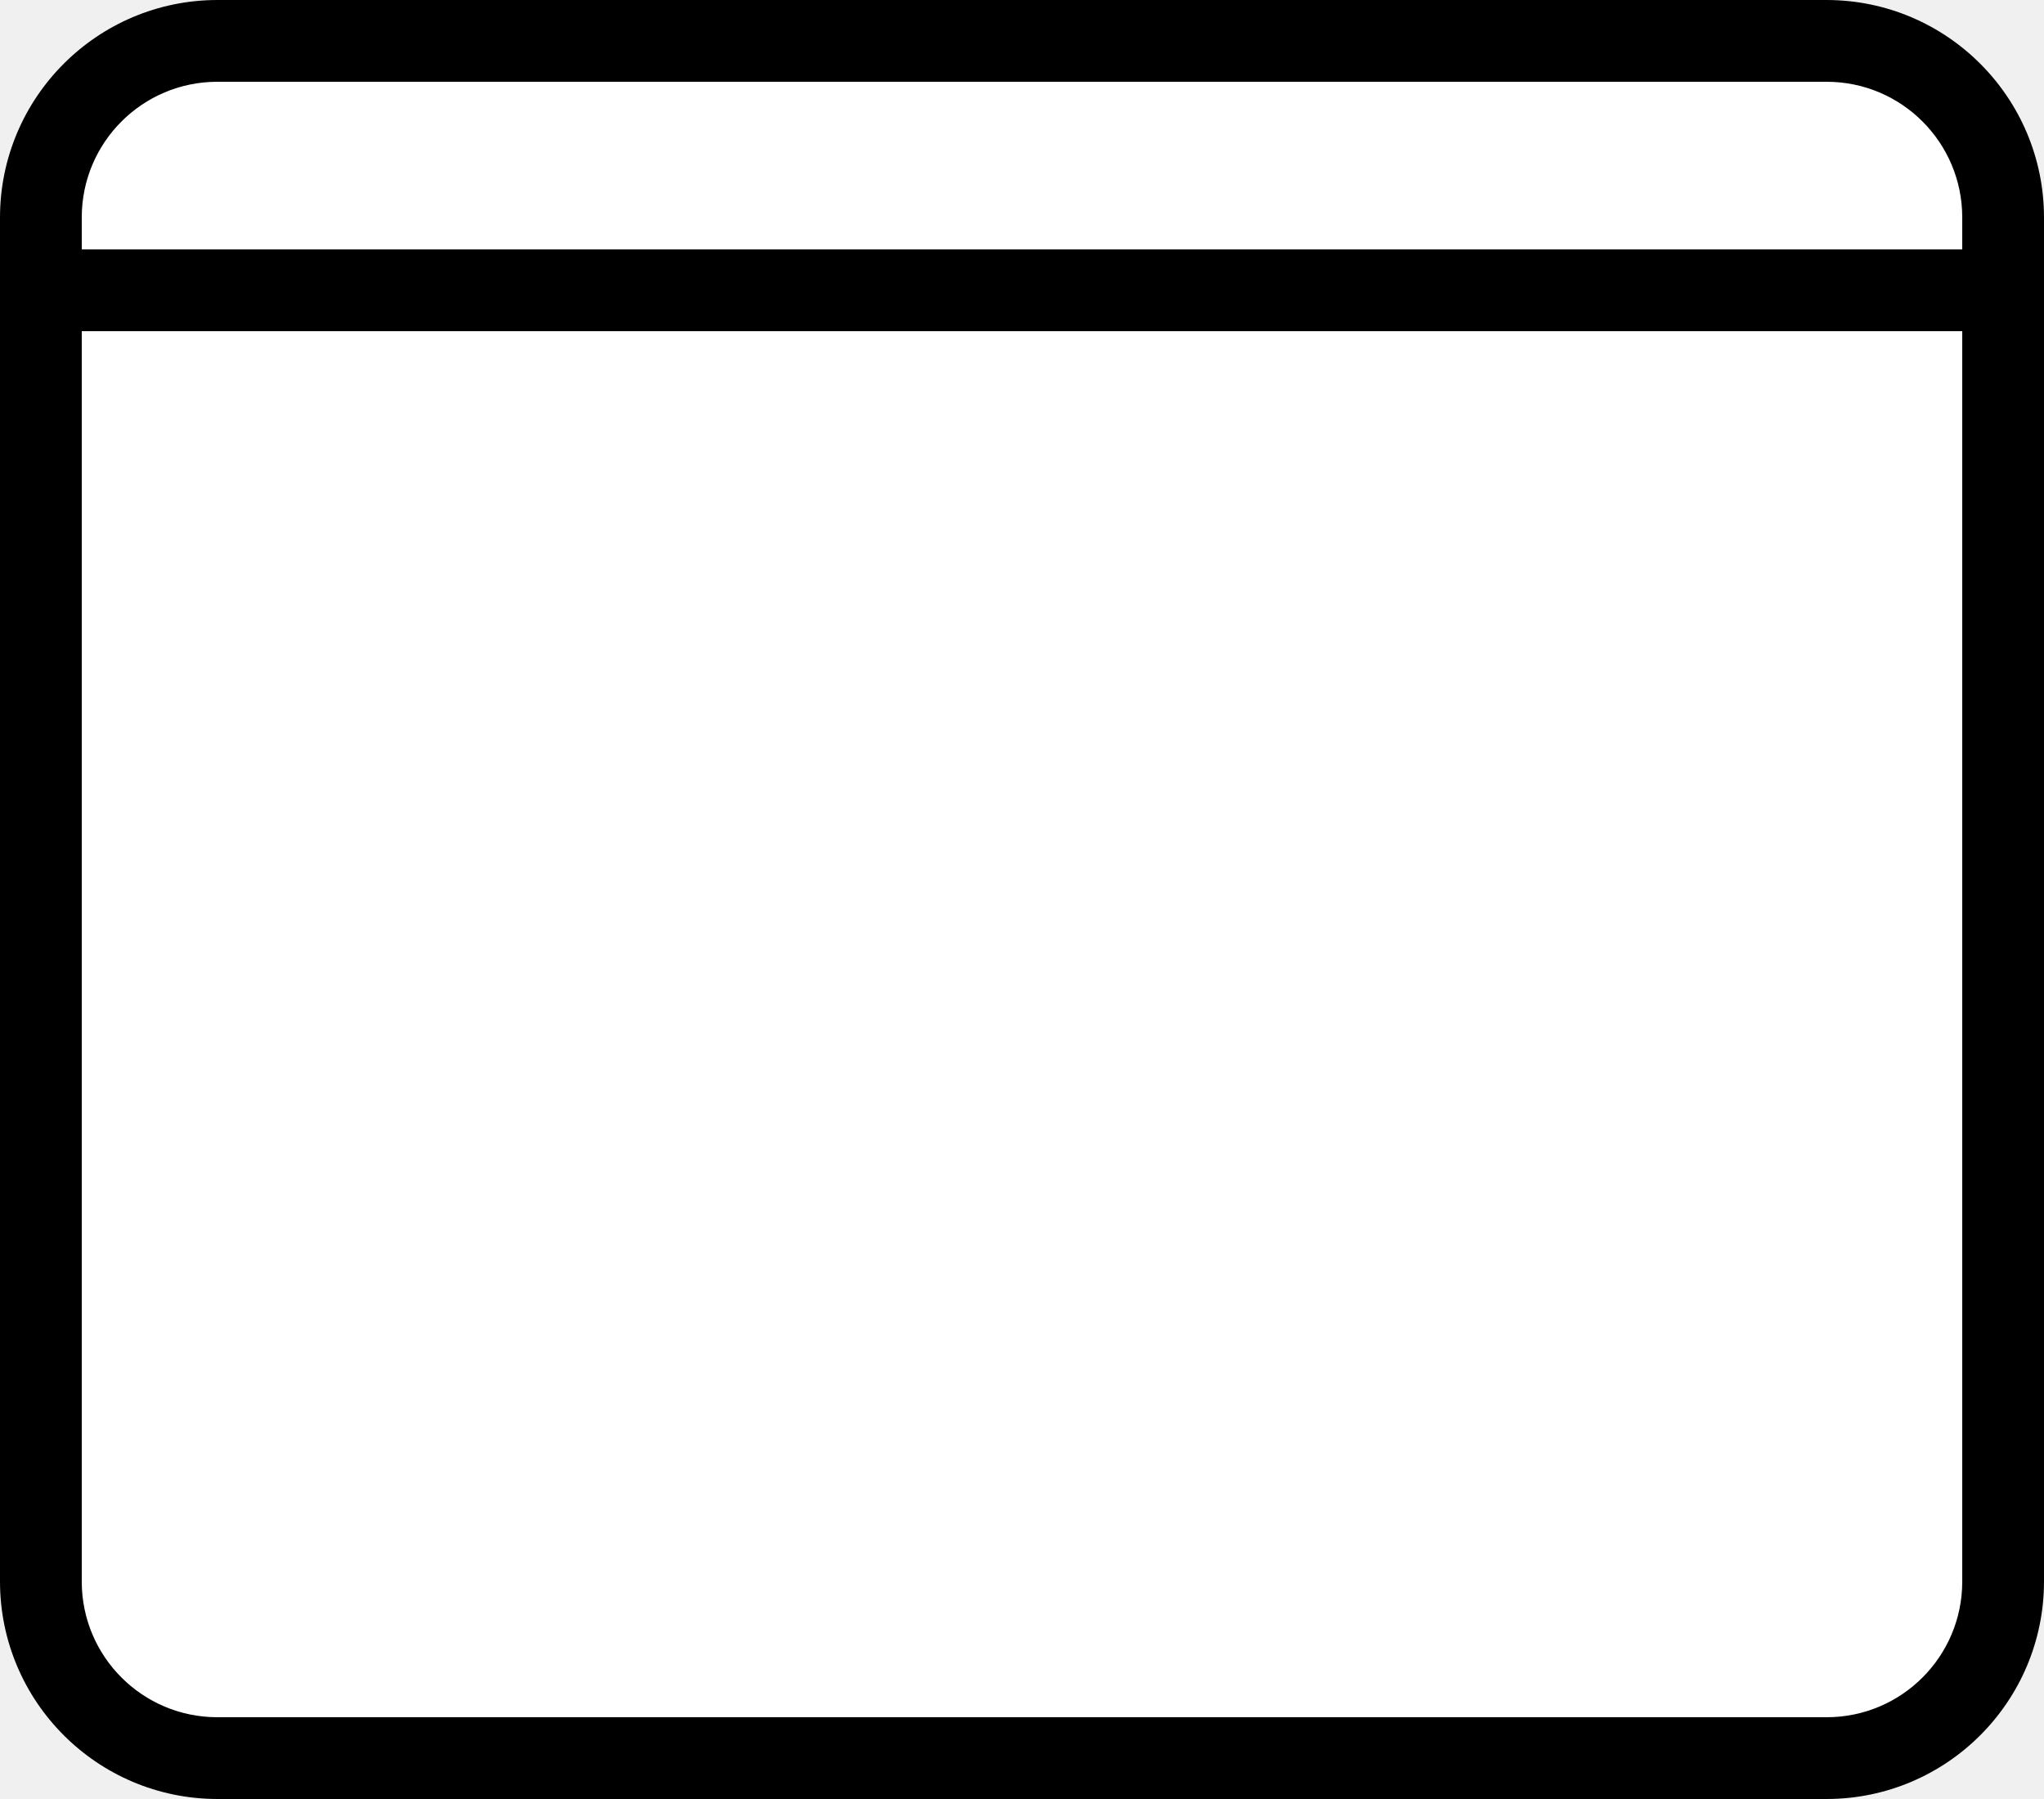
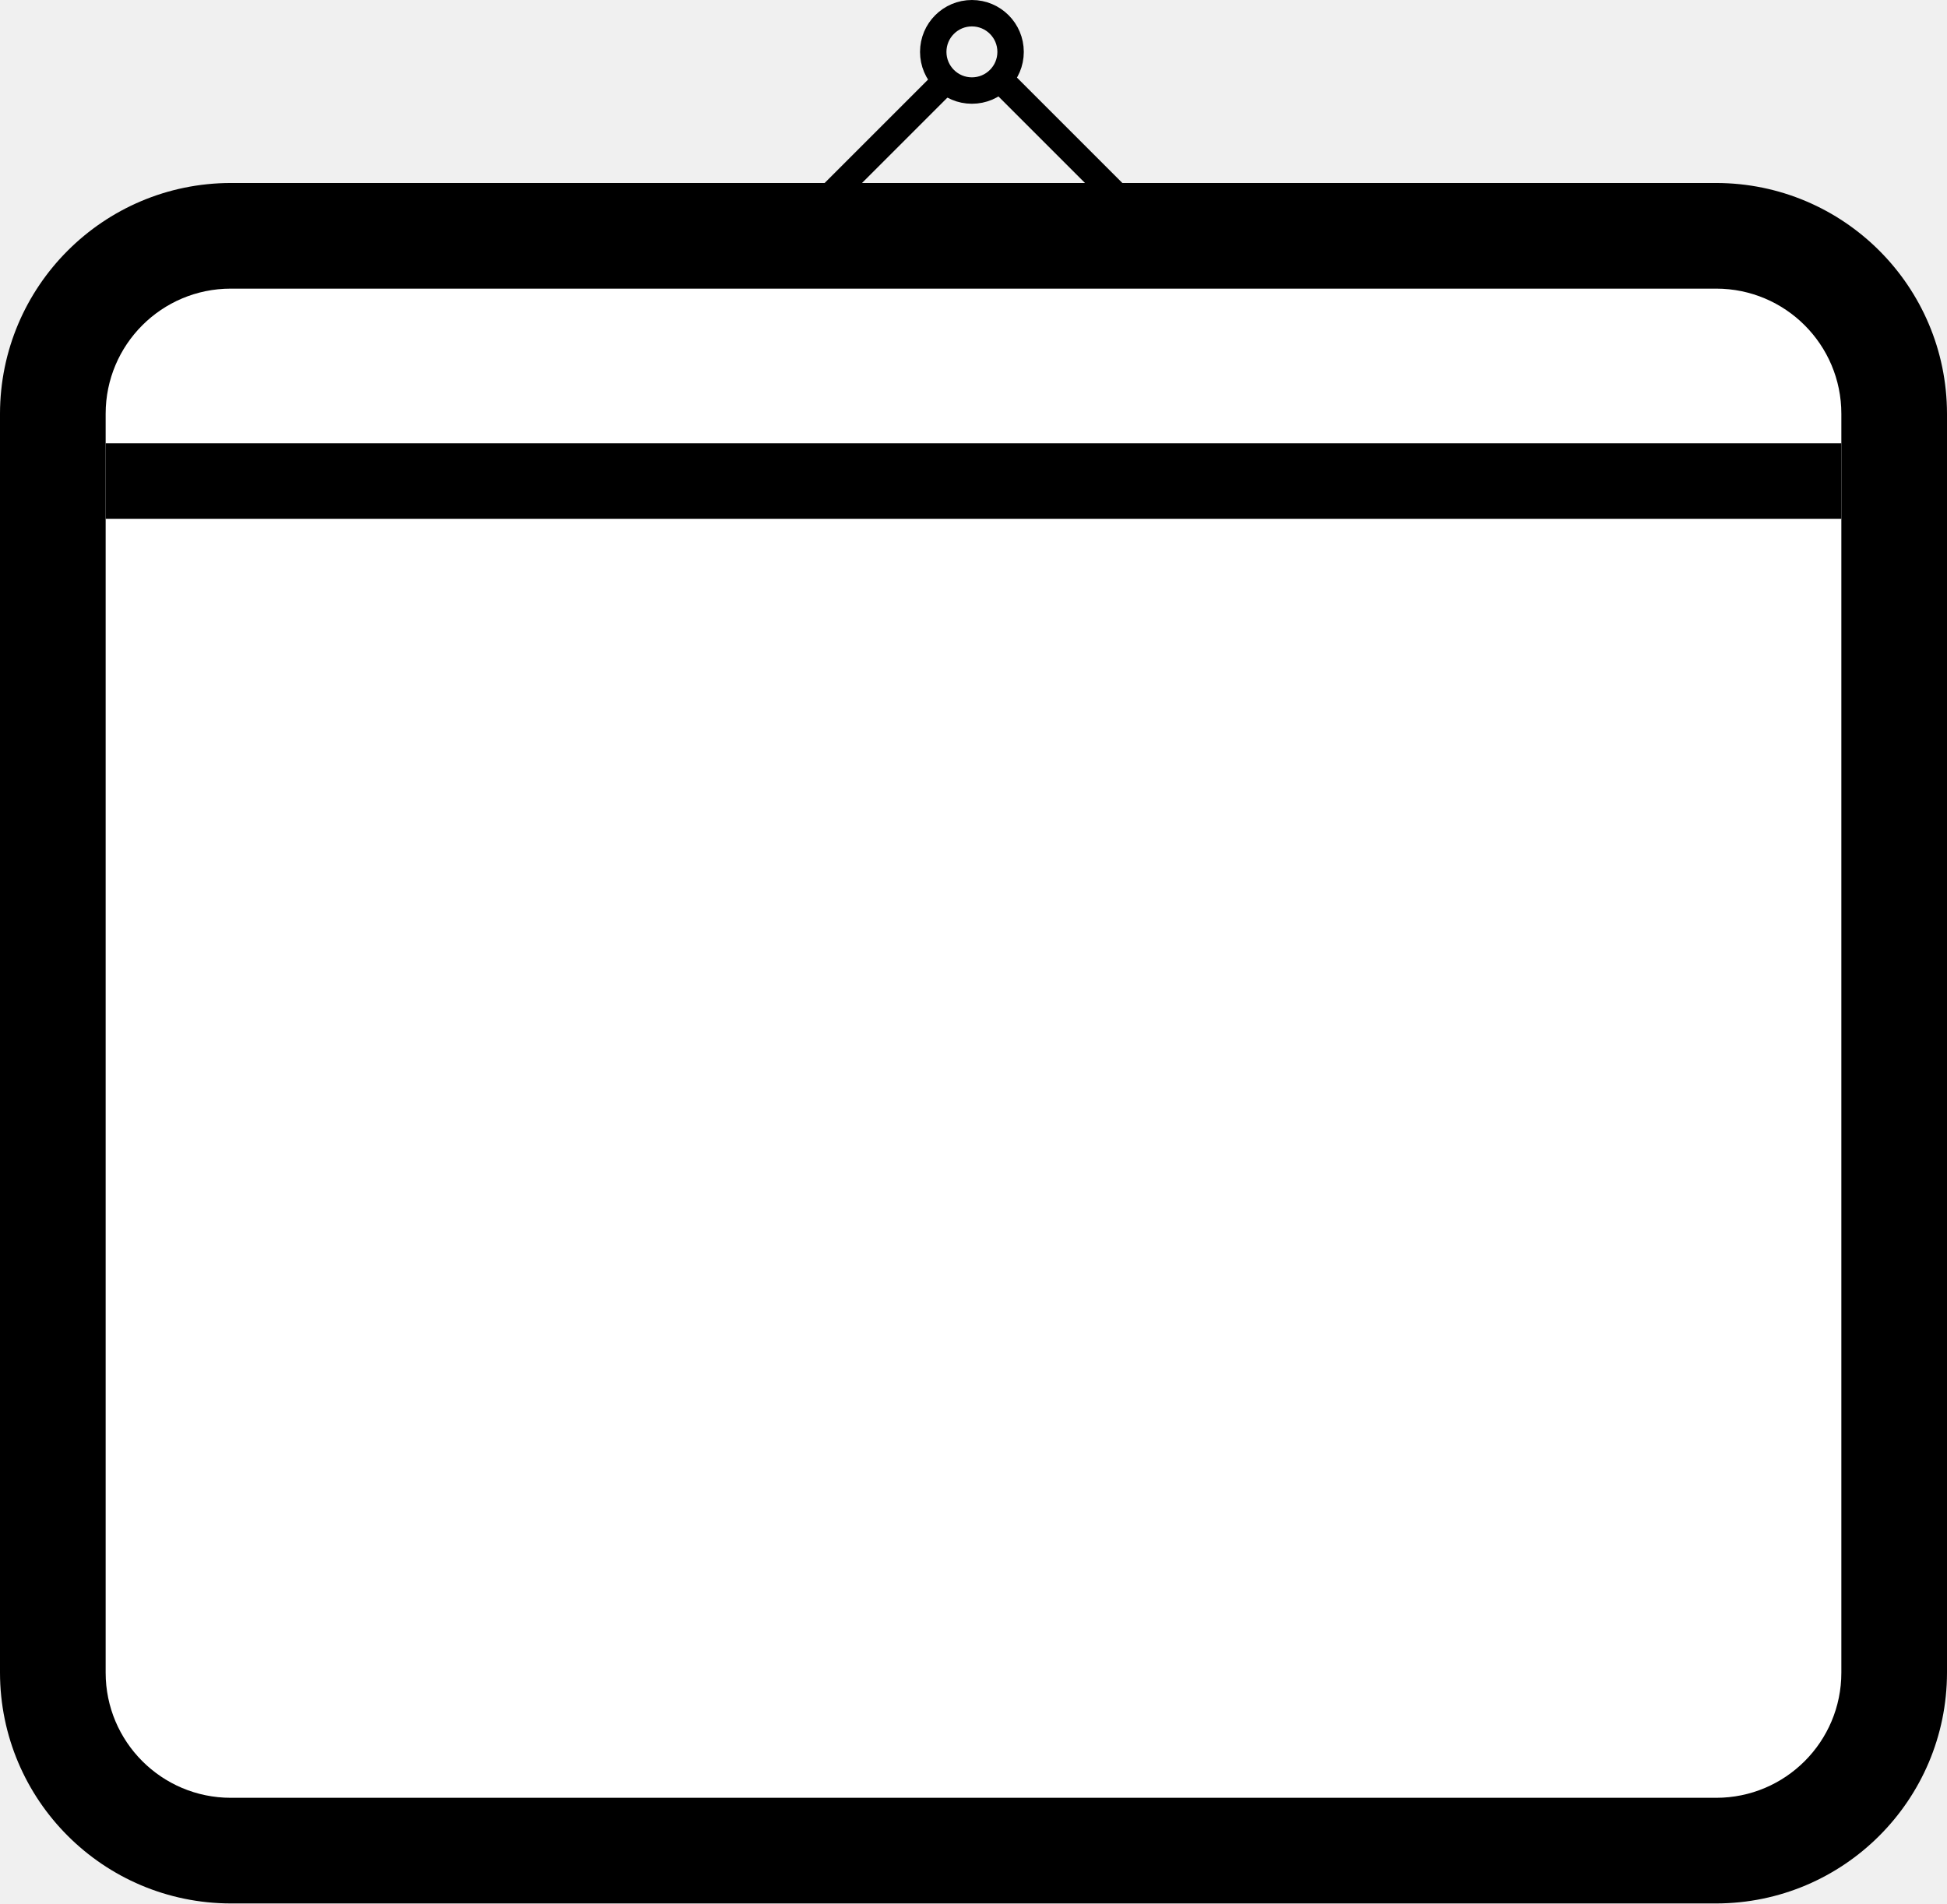
- <svg xmlns="http://www.w3.org/2000/svg" id="Layer_1" data-name="Layer 1" viewBox="0 0 500 440">
+ <svg xmlns="http://www.w3.org/2000/svg" id="Layer_1" data-name="Layer 1" viewBox="0 0 516 504.5">
  <defs>
-     <style>.cls-1{fill:#fff;}.cls-2{fill:none;stroke:#000;stroke-linejoin:round;stroke-width:20px;}</style>
+     <style>.cls-1{fill:#fff;}.cls-2,.cls-3{fill:none;stroke:#000;stroke-linejoin:round;}.cls-2{stroke-width:20px;}.cls-3{stroke-width:7px;}</style>
  </defs>
-   <rect class="cls-1" x="10" y="10" width="480" height="420" rx="43.17" ry="43.17" />
-   <path d="M879.83,157A33.17,33.17,0,0,1,913,190.17V523.83A33.17,33.17,0,0,1,879.83,557H486.17A33.17,33.17,0,0,1,453,523.83V190.17A33.17,33.17,0,0,1,486.17,157H879.83m0-20H486.17A53.23,53.23,0,0,0,433,190.17V523.83A53.23,53.23,0,0,0,486.17,577H879.83A53.23,53.23,0,0,0,933,523.83V190.17A53.23,53.23,0,0,0,879.83,137Z" transform="translate(-433 -137)" />
-   <line class="cls-2" x1="20" y1="71" x2="480" y2="71" />
+   <rect class="cls-1" x="14" y="62.5" width="488" height="428" rx="47.17" ry="47.17" />
+   <path d="M880.05,157a33.17,33.17,0,0,1,33.17,33.17V523.83A33.17,33.17,0,0,1,880.05,557H486.39a33.17,33.17,0,0,1-33.17-33.17V190.17A33.17,33.17,0,0,1,486.39,157H880.05m0-28H486.39a61.24,61.24,0,0,0-61.17,61.17V523.83A61.24,61.24,0,0,0,486.39,585H880.05a61.24,61.24,0,0,0,61.17-61.17V190.17A61.24,61.24,0,0,0,880.05,129Z" transform="translate(-425.22 -80.5)" />
+   <line class="cls-2" x1="28" y1="127.5" x2="488" y2="127.5" />
+   <circle class="cls-3" cx="257.58" cy="13.75" r="10.25" />
+   <line class="cls-3" x1="251" y1="21" x2="219" y2="53" />
+   <line class="cls-3" x1="265" y1="21" x2="297" y2="53" />
</svg>
